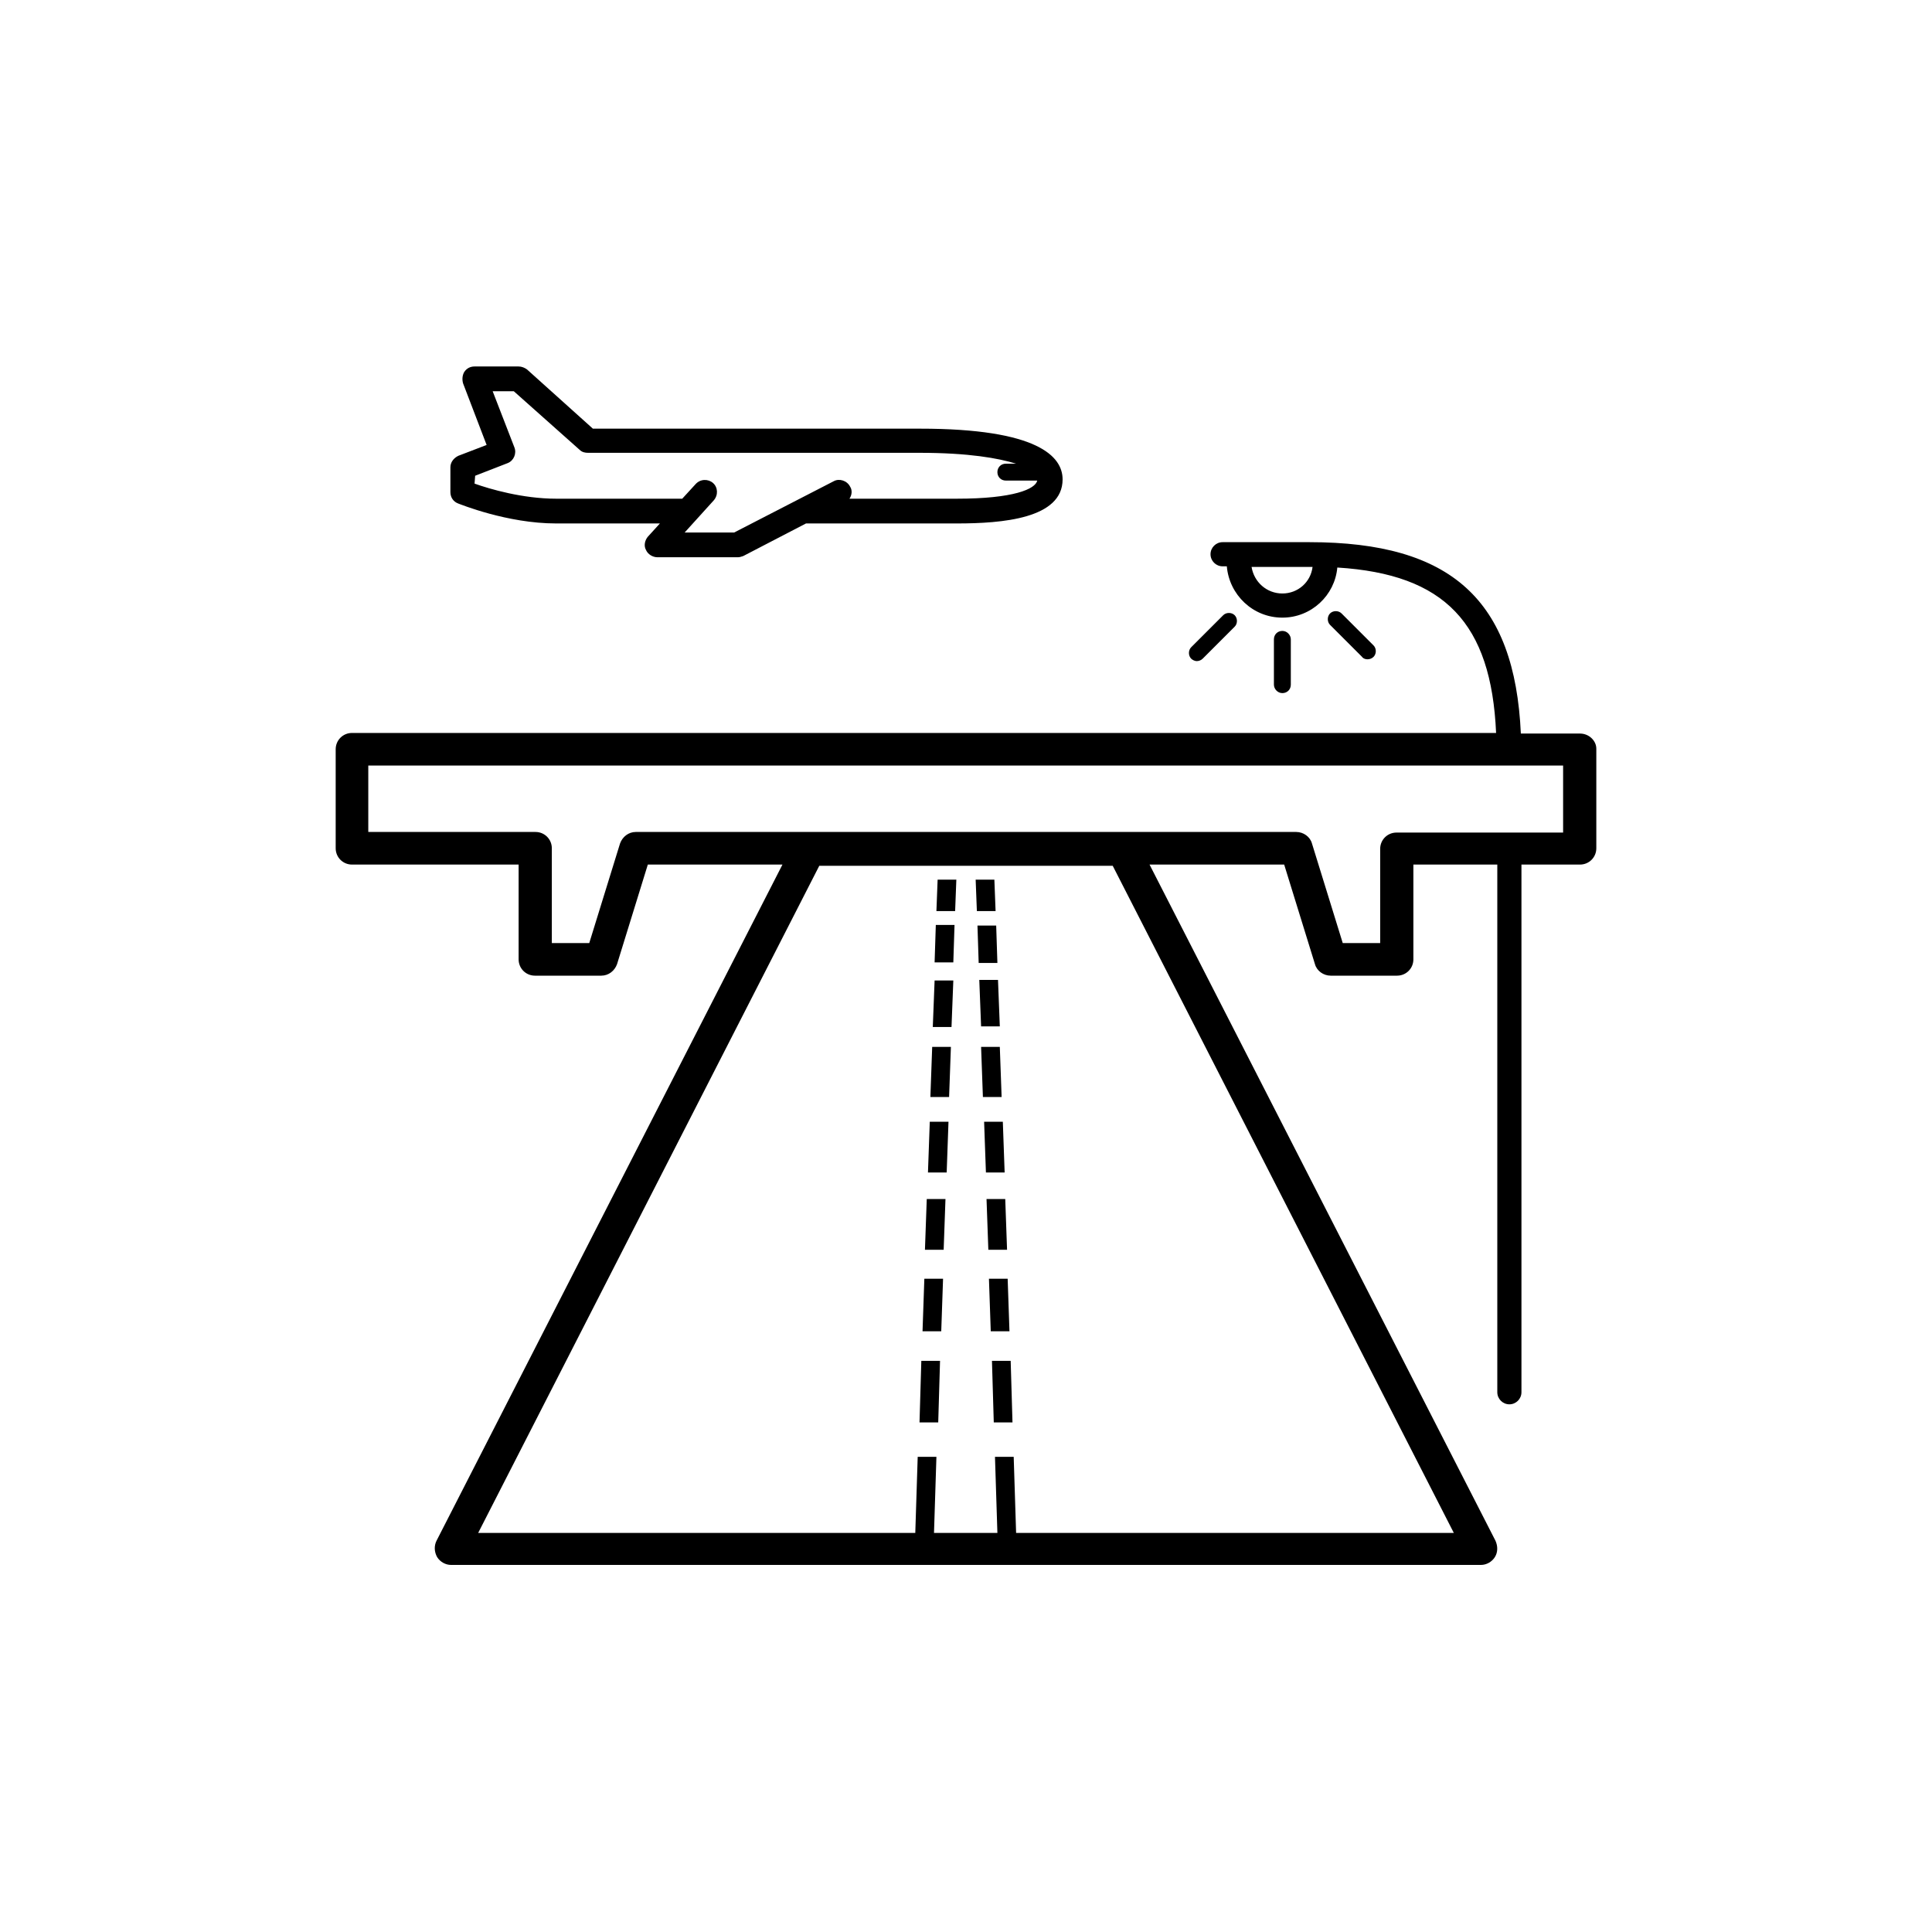
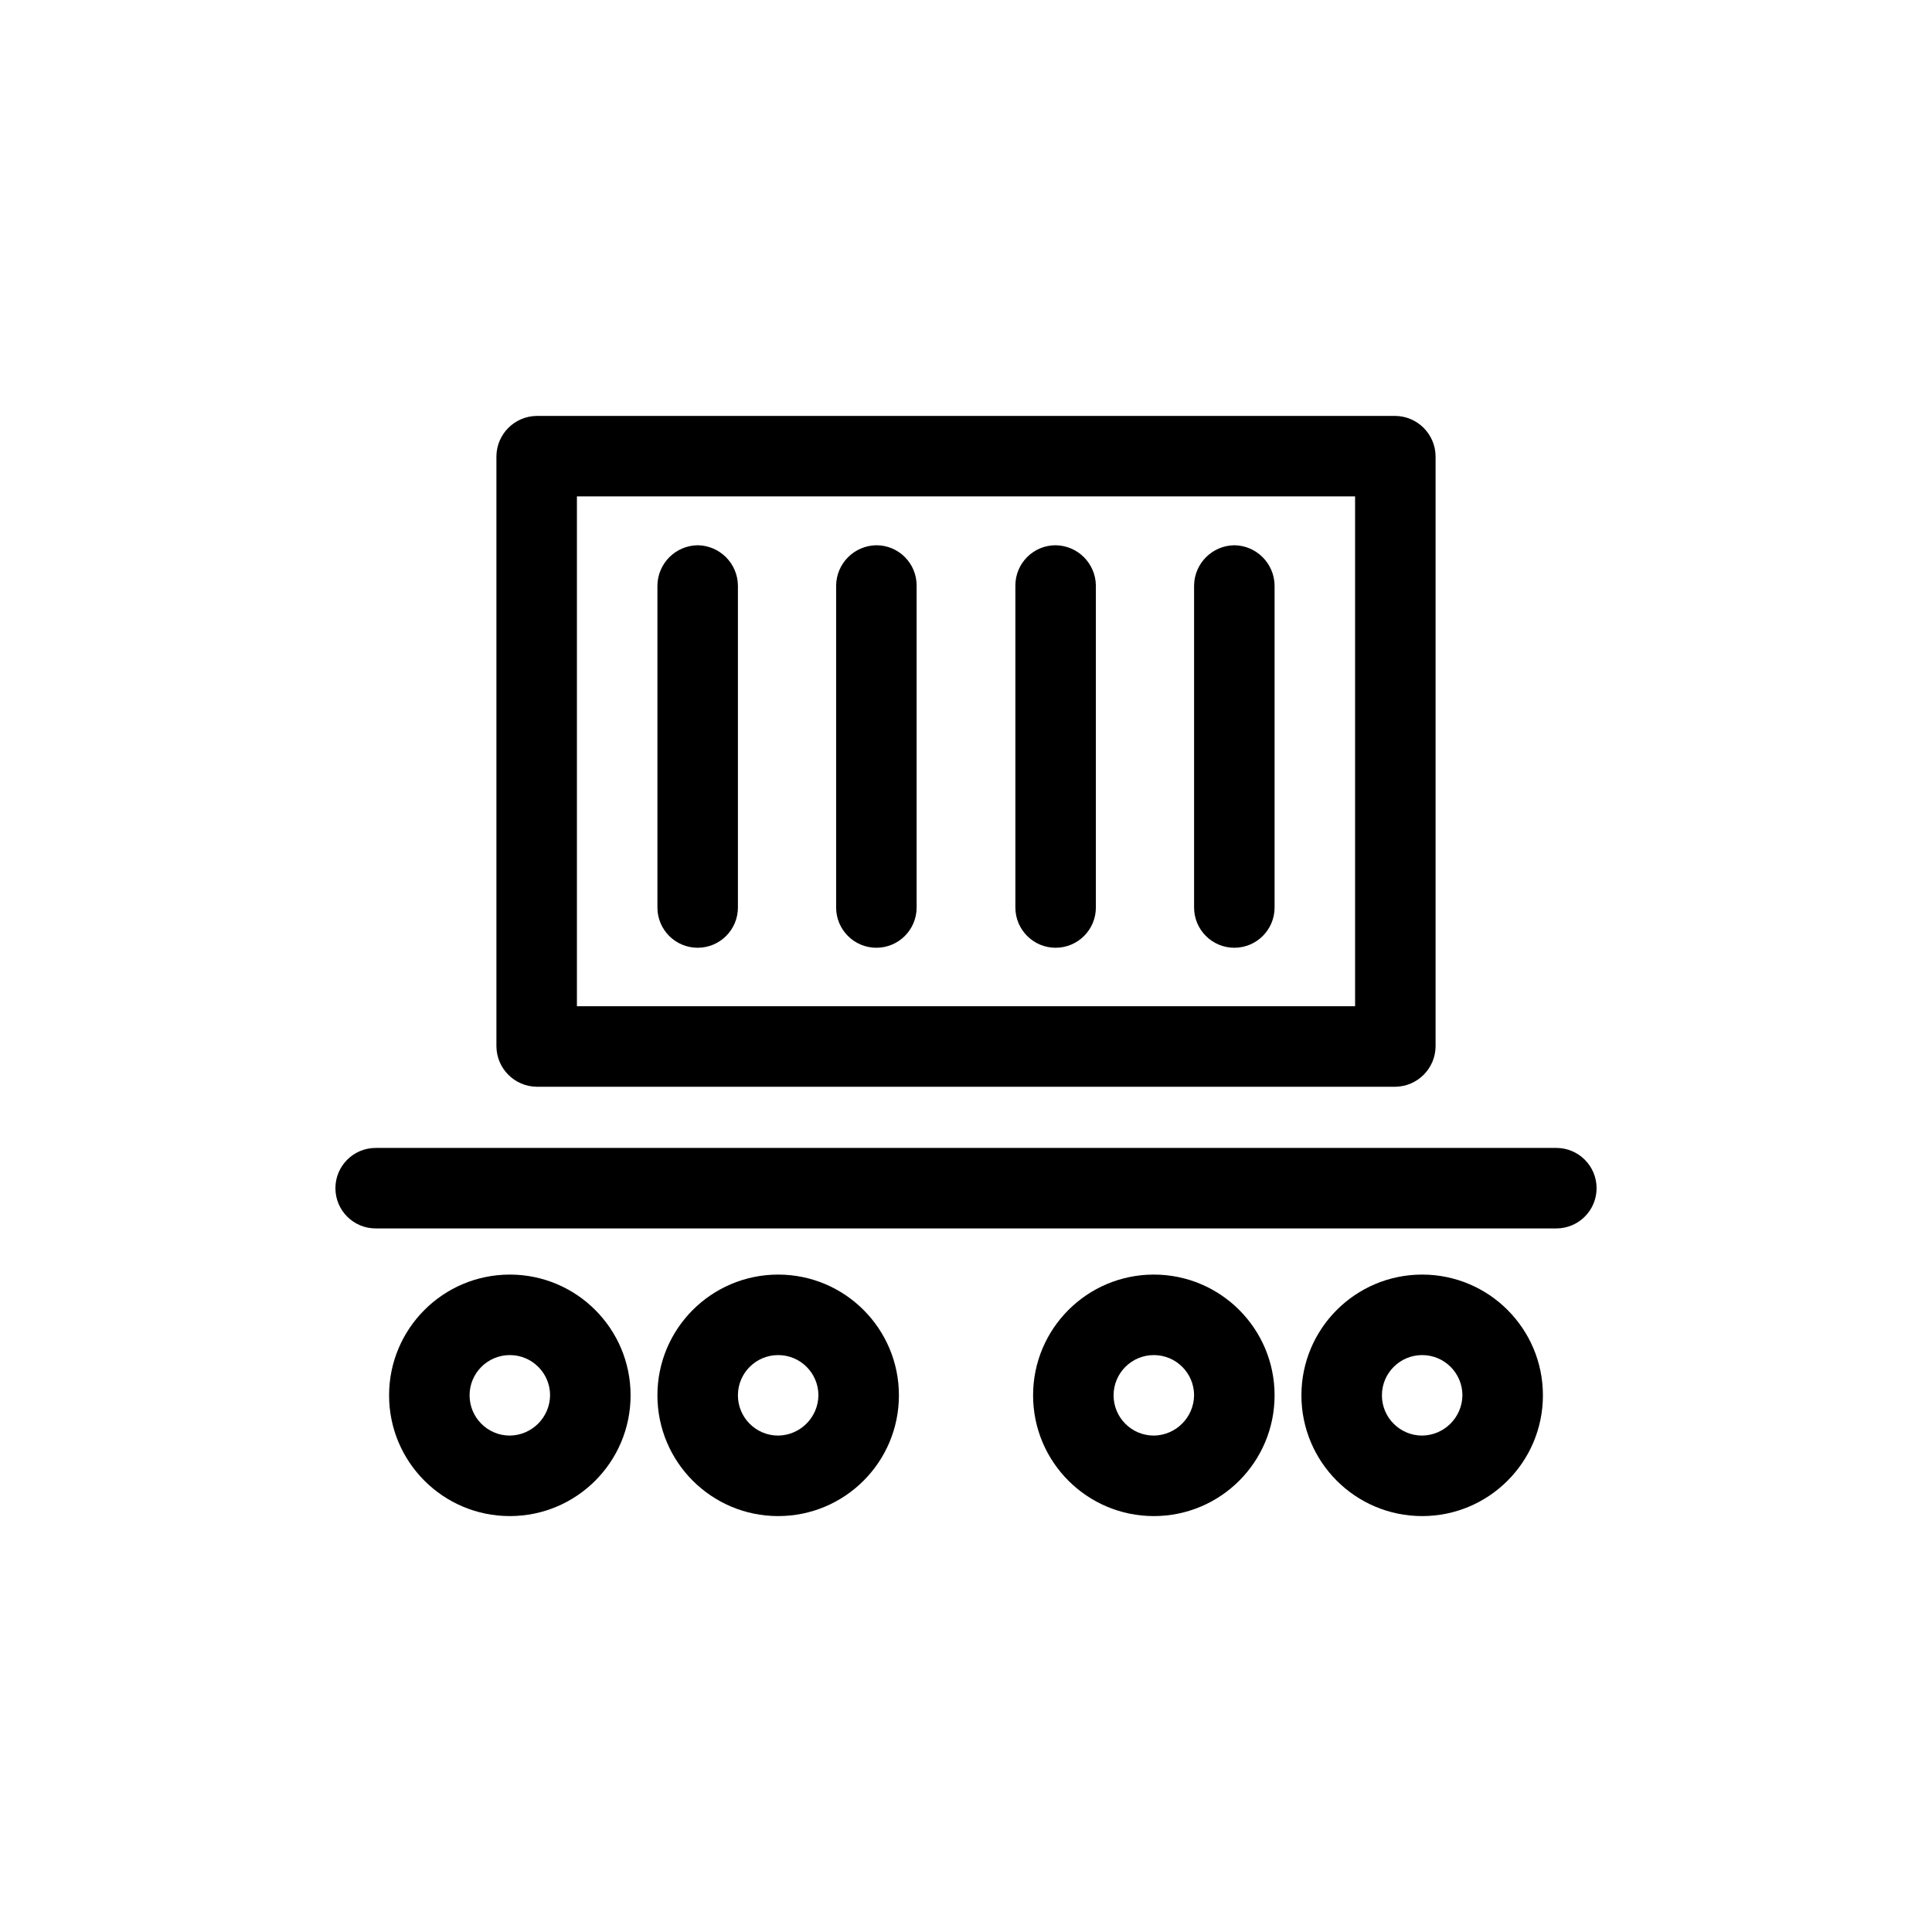
- <svg xmlns="http://www.w3.org/2000/svg" version="1.1" id="Layer_1" x="0px" y="0px" viewBox="0 0 32 32" style="enable-background:new 0 0 32 32;" xml:space="preserve">
-   <path d="M21.38,11.34v-0.75c0-0.07-0.06-0.14-0.14-0.14c-0.08,0-0.14,0.06-0.14,0.14v0.75c0,0.07,0.06,0.14,0.14,0.14  C21.32,11.48,21.38,11.42,21.38,11.34z M22.65,10.92c0.03,0,0.07-0.01,0.1-0.04c0.05-0.05,0.05-0.14,0-0.19l-0.53-0.53  c-0.05-0.05-0.14-0.05-0.19,0c-0.05,0.05-0.05,0.14,0,0.19l0.53,0.53C22.58,10.91,22.62,10.92,22.65,10.92L22.65,10.92z   M19.82,10.95c0.03,0,0.07-0.01,0.1-0.04l0.53-0.53c0.05-0.05,0.05-0.14,0-0.19c-0.05-0.05-0.14-0.05-0.19,0l-0.53,0.53  c-0.05,0.05-0.05,0.14,0,0.19C19.75,10.93,19.79,10.95,19.82,10.95z M7.59,8.34C7.62,8.35,8.4,8.67,9.21,8.67h1.72l-0.2,0.22  c-0.05,0.06-0.07,0.15-0.03,0.22c0.03,0.07,0.11,0.12,0.19,0.12h1.33c0.03,0,0.06-0.01,0.09-0.02l1.04-0.54c0,0,0.01,0,0.01,0h2.49  c0.75,0,1.75-0.08,1.75-0.73c0-0.38-0.41-0.84-2.36-0.84H9.82L8.73,6.12C8.69,6.09,8.64,6.07,8.59,6.07H7.86  c-0.07,0-0.13,0.03-0.17,0.09C7.66,6.21,7.65,6.28,7.67,6.35l0.39,1.02L7.59,7.55C7.51,7.59,7.46,7.66,7.46,7.74v0.41  C7.46,8.24,7.51,8.31,7.59,8.34L7.59,8.34z M7.87,7.88l0.54-0.21c0.1-0.04,0.15-0.16,0.11-0.26L8.16,6.48h0.35L9.6,7.45  C9.64,7.49,9.69,7.5,9.74,7.5h5.49c0.82,0,1.31,0.09,1.6,0.18h-0.17c-0.08,0-0.14,0.06-0.14,0.14s0.06,0.14,0.14,0.14h0.52  c-0.03,0.14-0.39,0.3-1.33,0.3h-1.78c0.04-0.06,0.05-0.14,0.01-0.2c-0.05-0.1-0.18-0.14-0.27-0.09l-1.65,0.85h-0.82l0.48-0.53  C11.9,8.2,11.89,8.07,11.81,8c-0.08-0.07-0.21-0.07-0.29,0.02L11.3,8.26H9.21c-0.55,0-1.1-0.16-1.35-0.25L7.87,7.88L7.87,7.88z   M15.28,22.05h0.31l0.03-0.87h-0.31L15.28,22.05z M15.32,20.7h0.31l0.03-0.84h-0.31L15.32,20.7z M15.37,19.42h0.31l0.03-0.84h-0.31  L15.37,19.42z M15.51,15.09h0.31l0.02-0.52h-0.31L15.51,15.09z M15.23,23.56h0.31l0.03-1.02h-0.31L15.23,23.56z M15.45,17.01h0.31  l0.03-0.77h-0.31L15.45,17.01z M15.41,18.17h0.31l0.03-0.83h-0.31L15.41,18.17z M15.48,15.94h0.31l0.02-0.62H15.5L15.48,15.94z   M16.56,17.34h-0.31l0.03,0.83h0.31L16.56,17.34z M16.5,15.33h-0.31l0.02,0.62h0.31L16.5,15.33z M16.65,19.86h-0.31l0.03,0.84h0.31  L16.65,19.86z M16.69,21.18h-0.31l0.03,0.87h0.31L16.69,21.18z M16.61,18.58H16.3l0.03,0.84h0.31L16.61,18.58z M16.47,14.57h-0.31  l0.02,0.52h0.31L16.47,14.57z M16.53,16.23h-0.31l0.03,0.77h0.31L16.53,16.23z M16.43,22.54l0.03,1.02h0.31l-0.03-1.02H16.43z   M26.17,12.15h-0.98c-0.1-2.21-1.15-3.17-3.5-3.17h-1.44c-0.11,0-0.2,0.09-0.2,0.2c0,0.11,0.09,0.2,0.2,0.2h0.07  c0.04,0.47,0.43,0.85,0.92,0.85c0.48,0,0.87-0.37,0.91-0.83c1.78,0.11,2.55,0.92,2.63,2.74H5.83c-0.15,0-0.27,0.12-0.27,0.27v1.64  c0,0.15,0.12,0.27,0.27,0.27h2.76v1.57c0,0.15,0.12,0.27,0.27,0.27h1.1c0.12,0,0.22-0.08,0.26-0.19l0.51-1.65h2.23l-5.73,11.2  c-0.04,0.08-0.04,0.18,0.01,0.27c0.05,0.08,0.14,0.13,0.23,0.13h17.06c0.09,0,0.18-0.05,0.23-0.13s0.05-0.18,0.01-0.27l-5.73-11.2  h2.23l0.51,1.65c0.03,0.11,0.14,0.19,0.26,0.19h1.1c0.15,0,0.27-0.12,0.27-0.27v-1.57h1.39v8.74c0,0.11,0.09,0.2,0.2,0.2  c0.11,0,0.2-0.09,0.2-0.2v-8.74h0.97c0.15,0,0.27-0.12,0.27-0.27v-1.65C26.44,12.27,26.32,12.15,26.17,12.15L26.17,12.15z   M21.24,9.83c-0.26,0-0.47-0.19-0.51-0.44h0.96c0.02,0,0.03,0,0.05,0C21.71,9.64,21.5,9.83,21.24,9.83L21.24,9.83z M24.08,25.39  l-7.25,0l-0.04-1.26h-0.31l0.04,1.26h-1.05l0.04-1.26h-0.31l-0.04,1.26l-0.2,0H7.92l5.65-11.05h4.86L24.08,25.39z M25.89,13.79  h-2.76c-0.15,0-0.27,0.12-0.27,0.27v1.56h-0.62l-0.51-1.65c-0.03-0.11-0.14-0.19-0.26-0.19H10.53c-0.12,0-0.22,0.08-0.26,0.19  l-0.51,1.65H9.14v-1.57c0-0.15-0.12-0.27-0.27-0.27H6.1v-1.1h19.79L25.89,13.79L25.89,13.79z" />
+ <svg xmlns="http://www.w3.org/2000/svg" id="fb444e12-3e19-452e-a0aa-61dc80ae30b8" data-name="Icon" width="36" height="36" viewBox="0 0 36 36">
+   <path d="M23,10.16a.76.76,0,0,0-.75.75v6a.75.75,0,0,0,1.5,0v-6A.76.76,0,0,0,23,10.16Zm-3.33,0a.75.75,0,0,0-.75.75v6a.75.75,0,0,0,1.5,0v-6A.76.76,0,0,0,19.67,10.16Zm-3.34,0a.76.76,0,0,0-.75.75v6a.75.75,0,0,0,1.5,0v-6A.75.75,0,0,0,16.33,10.16Zm-3.33,0a.76.76,0,0,0-.75.75v6a.75.75,0,0,0,1.5,0v-6A.76.76,0,0,0,13,10.16Zm1.5,13.59A2.25,2.25,0,1,0,16.75,26,2.25,2.25,0,0,0,14.5,23.75Zm0,3a.75.75,0,1,1,.75-.75A.76.76,0,0,1,14.5,26.75Zm12-3A2.25,2.25,0,1,0,28.75,26,2.25,2.25,0,0,0,26.5,23.75Zm0,3a.75.75,0,1,1,.75-.75A.76.76,0,0,1,26.5,26.75ZM29,21.39H7a.75.75,0,0,0,0,1.5H29a.75.75,0,0,0,0-1.5ZM9.5,23.75A2.25,2.25,0,1,0,11.75,26,2.25,2.25,0,0,0,9.5,23.75Zm0,3a.75.75,0,1,1,.75-.75A.76.76,0,0,1,9.5,26.75Zm.5-6.5H26a.76.76,0,0,0,.75-.75V8.5A.76.76,0,0,0,26,7.75H10a.76.76,0,0,0-.75.75v11A.76.76,0,0,0,10,20.25Zm.75-11h14.5v9.5H10.75ZM21.5,23.75A2.25,2.25,0,1,0,23.75,26,2.25,2.25,0,0,0,21.5,23.75Zm0,3a.75.75,0,1,1,.75-.75A.76.76,0,0,1,21.5,26.75Z" />
</svg>
